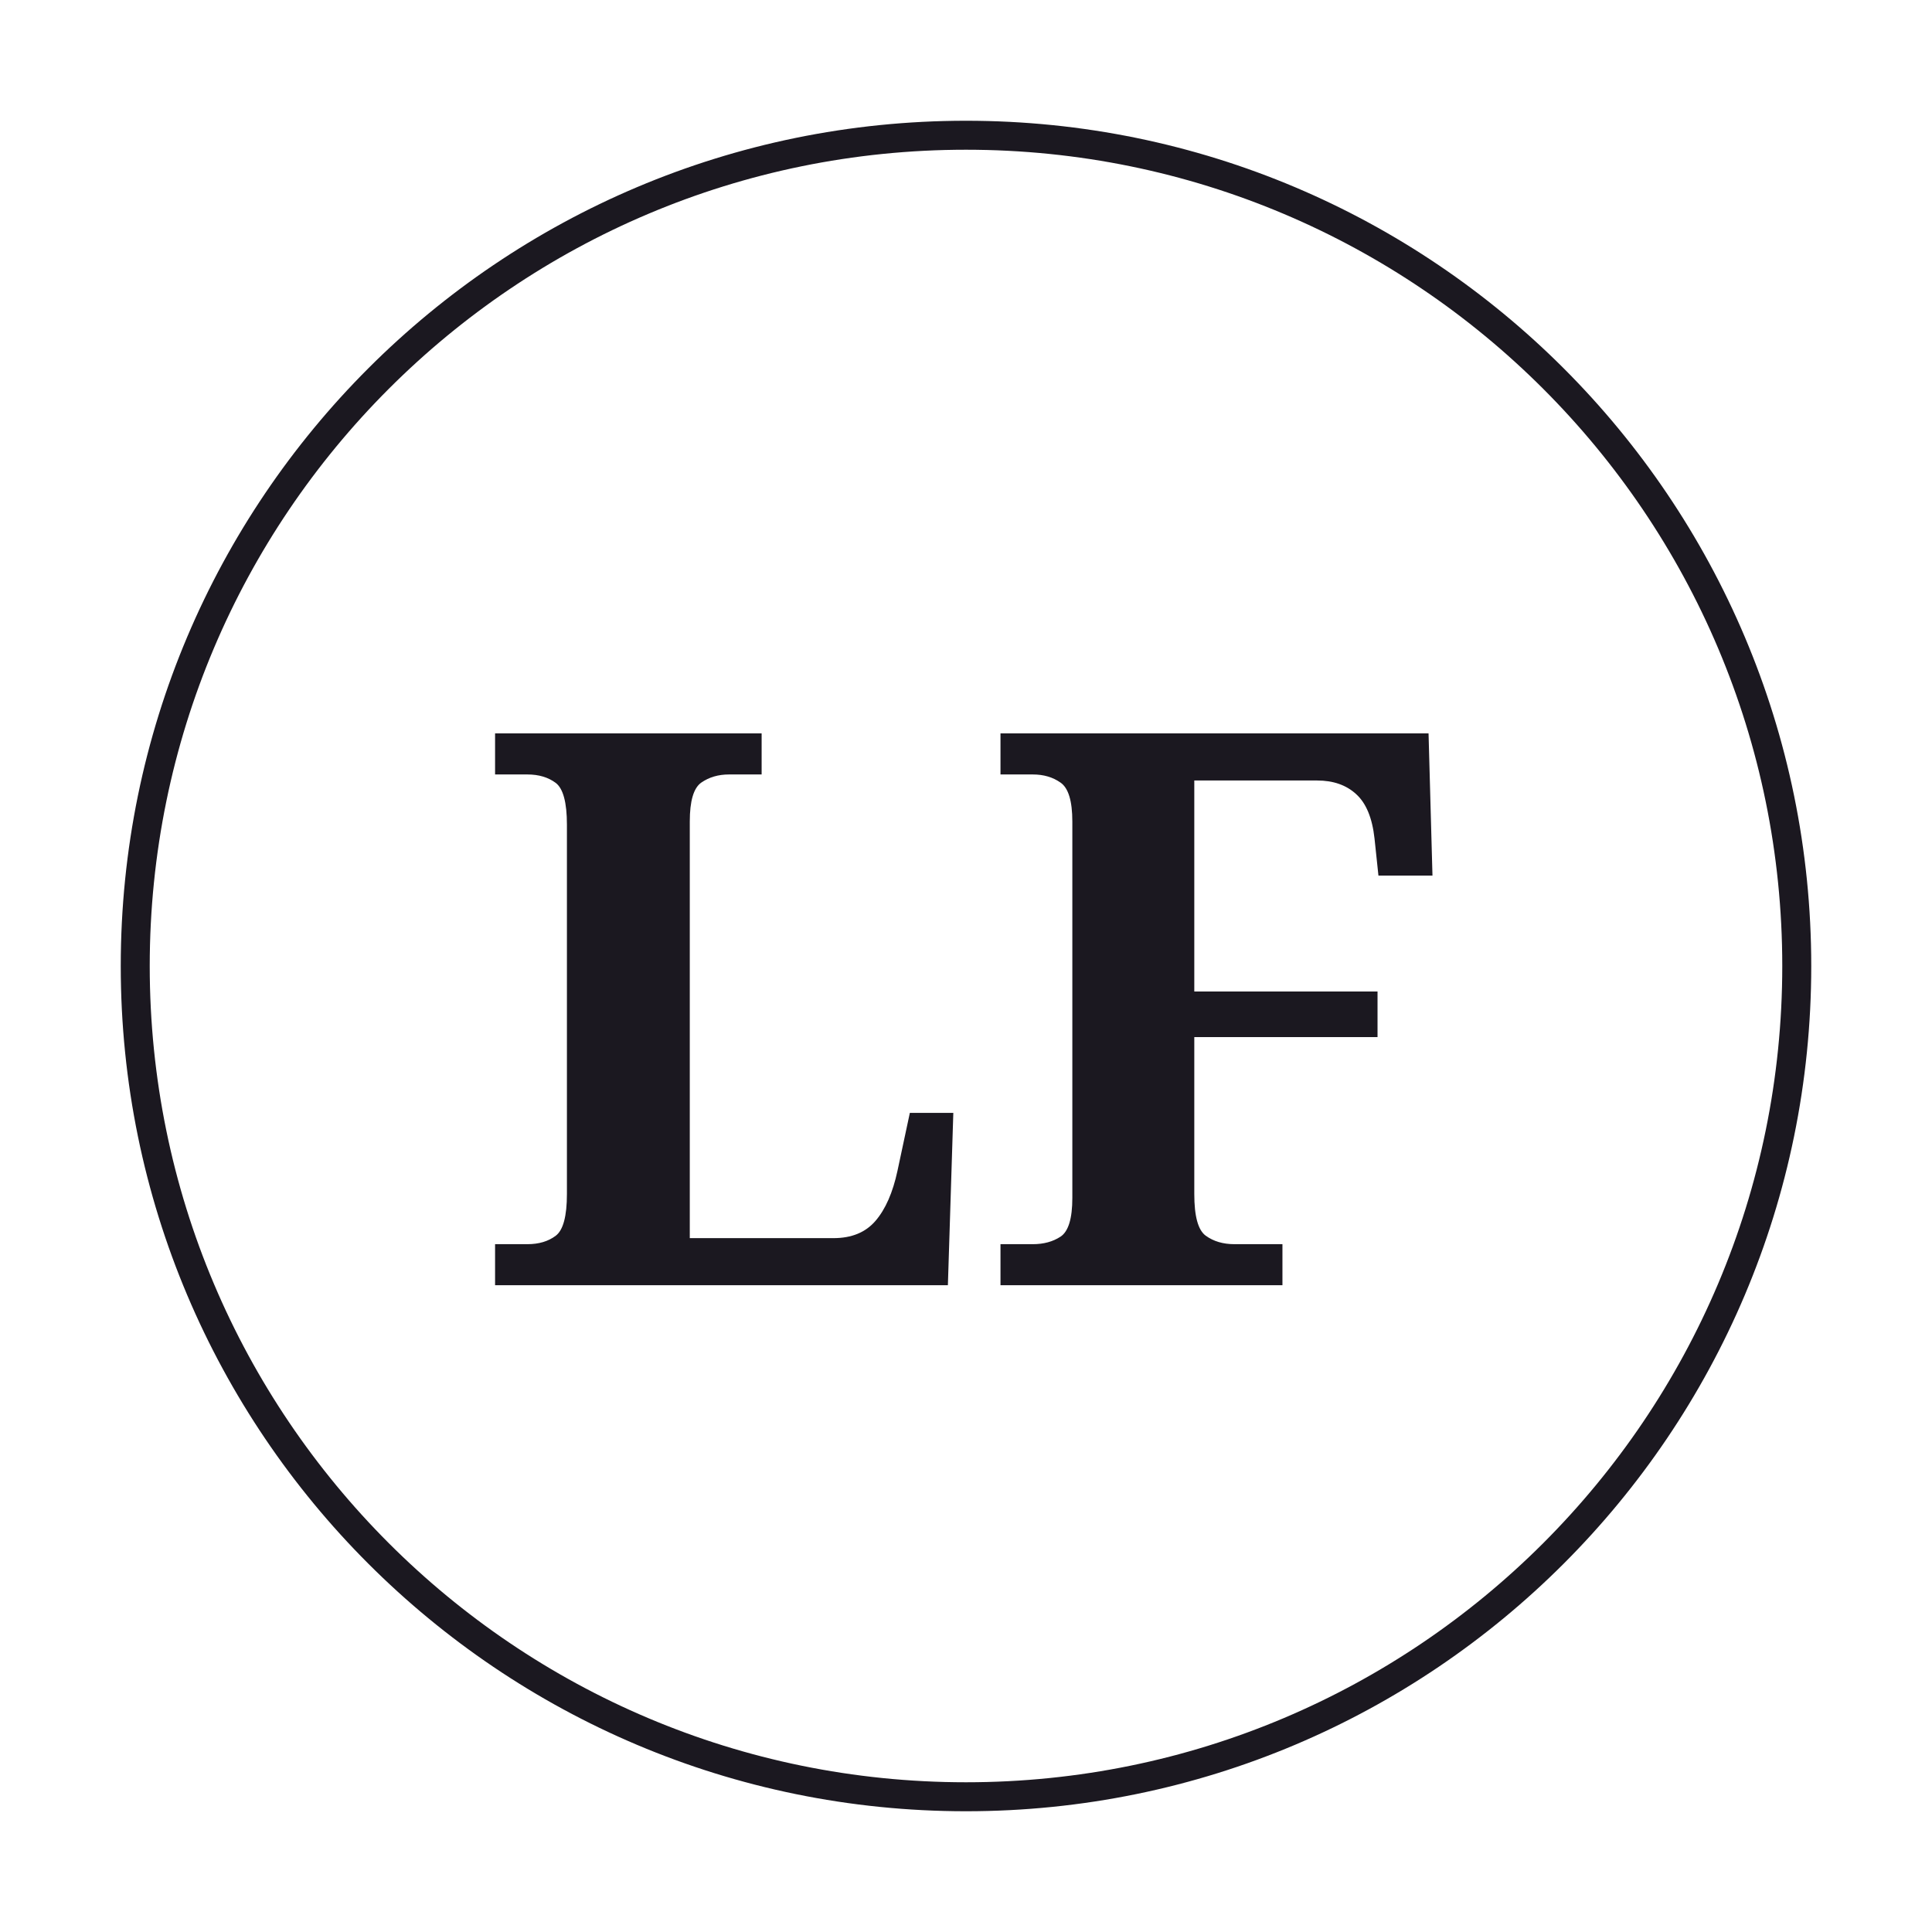
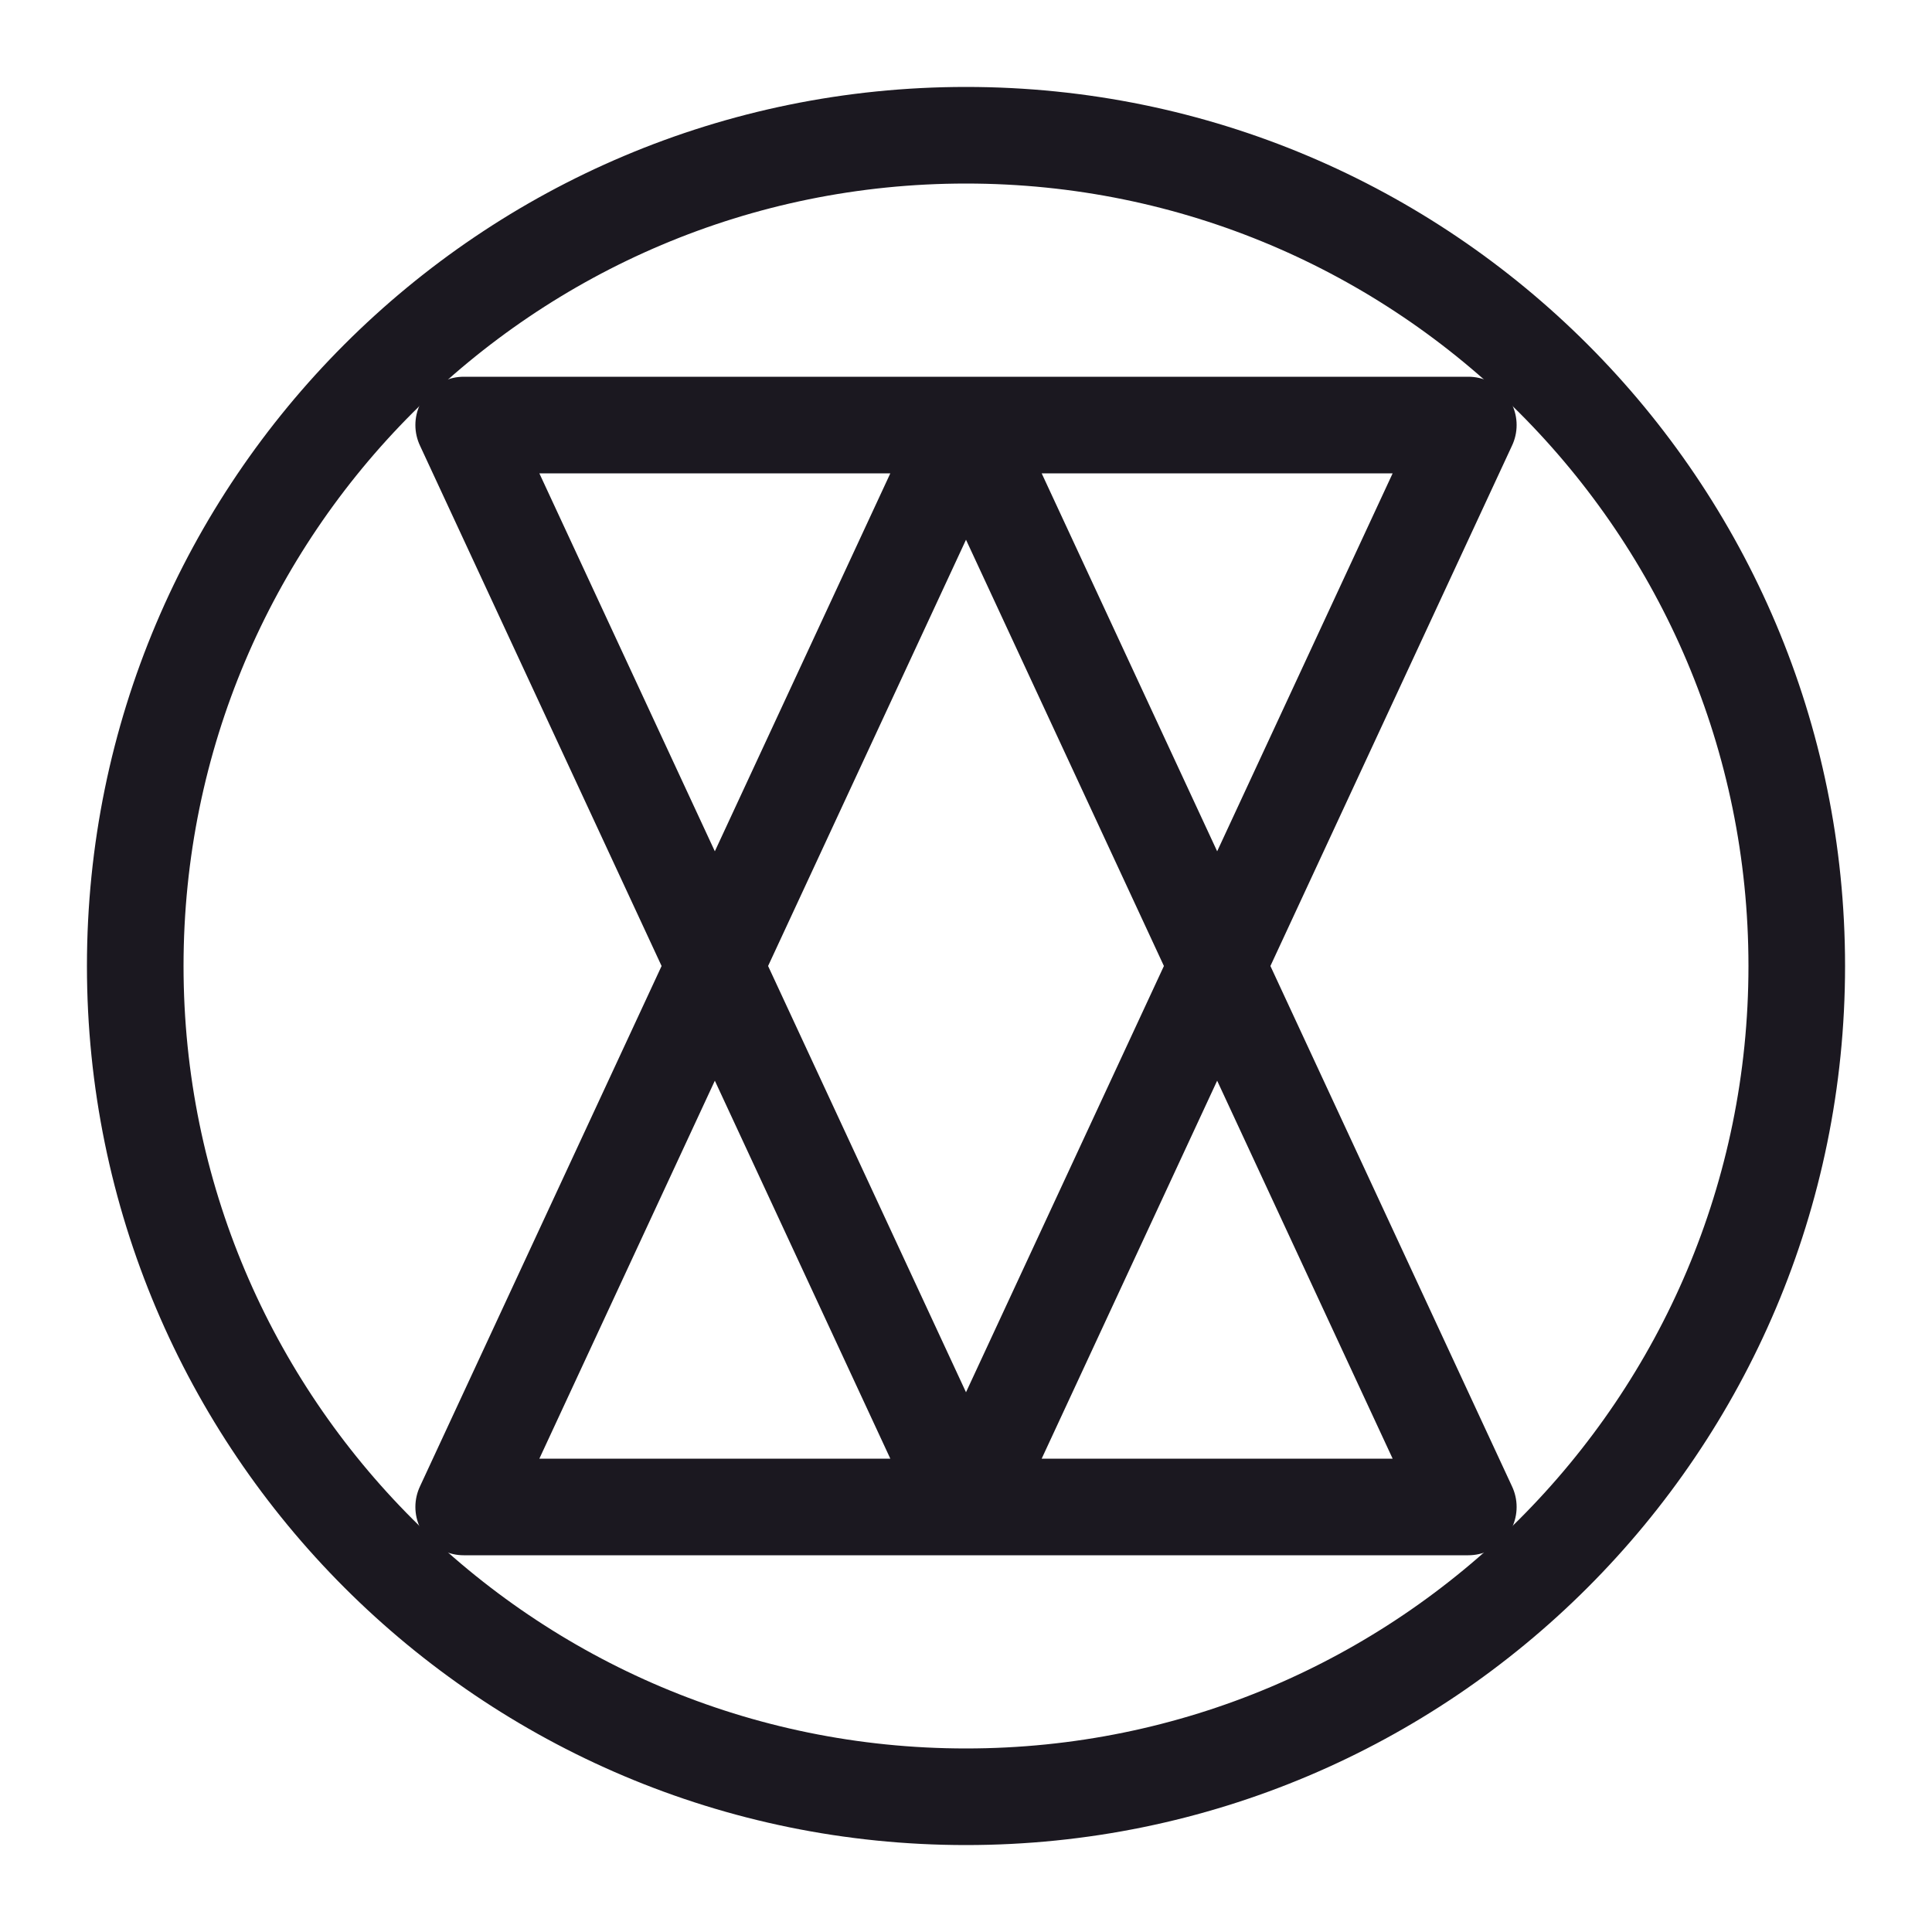
<svg xmlns="http://www.w3.org/2000/svg" viewBox="0 0 100 100">
-   <circle cx="50" cy="50" r="43" fill="none" stroke="#1b1820" stroke-width="1.5" />
-   <text x="50" y="51" text-anchor="middle" dominant-baseline="central" font-family="Fraunces,Georgia,serif" font-weight="600" font-size="40" fill="#1b1820">LF</text>
+   <circle cx="50" cy="50" r="43" fill="none" stroke="#1b1820" stroke-width="5" />
+   <path d="M24 22H76M24 78H76M24 22L50 78M76 22L50 78M24 78L50 22M76 78L50 22" fill="none" stroke="#1b1820" stroke-width="5" stroke-linecap="round" stroke-linejoin="round" />
</svg>
